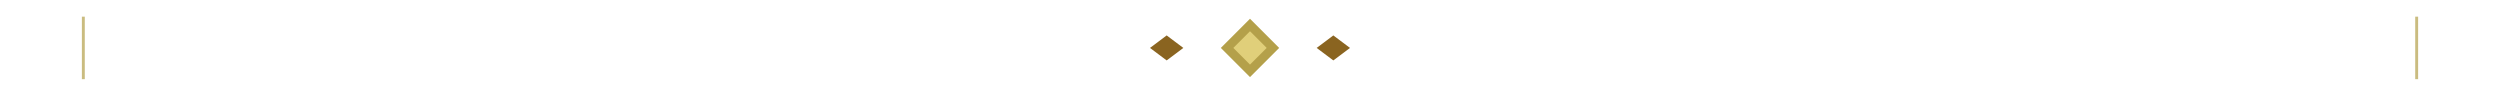
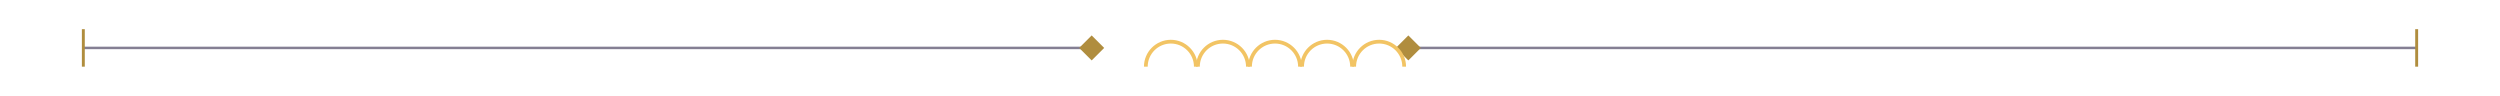
<svg xmlns="http://www.w3.org/2000/svg" viewBox="0 0 1200 46" width="1200" height="46">
-   <line x1="40" y1="23" x2="540" y2="23" stroke="url(#gGoldX)" stroke-width="1.6" />
-   <line x1="660" y1="23" x2="1160" y2="23" stroke="url(#gGoldX)" stroke-width="1.6" />
-   <path d="M 600 9 L 614 23 L 600 37 L 586 23 Z" fill="#B4A04A" />
-   <path d="M 600 15 L 608 23 L 600 31 L 592 23 Z" fill="#E0CF7A" />
-   <path d="M 560 17 L 568 23 L 560 29 L 552 23 Z" fill="#8A6420" />
-   <path d="M 640 17 L 648 23 L 640 29 L 632 23 Z" fill="#8A6420" />
-   <line x1="40" y1="8" x2="40" y2="38" stroke="#B4A04A" stroke-width="1.4" opacity="0.7" />
-   <line x1="1160" y1="8" x2="1160" y2="38" stroke="#B4A04A" stroke-width="1.4" opacity="0.7" />
+   <line x1="40" y1="23" x2="524" y2="23" stroke="#6E6880" stroke-width="1.2" opacity="0.85" />
+   <line x1="676" y1="23" x2="1160" y2="23" stroke="#6E6880" stroke-width="1.2" opacity="0.85" />
+   <line x1="40" y1="14" x2="40" y2="32" stroke="#B08D3E" stroke-width="1.4" />
+   <line x1="1160" y1="14" x2="1160" y2="32" stroke="#B08D3E" stroke-width="1.4" />
+   <path d="M 524 17 L 530 23 L 524 29 L 518 23 Z" fill="#B08D3E" />
+   <path d="M 676 17 L 682 23 L 676 29 L 670 23 Z" fill="#B08D3E" />
+   <path d="M 550 32 a 12 12 0 0 1 24 0" fill="none" stroke="#F2C464" stroke-width="1.8" />
+   <path d="M 575 32 a 12 12 0 0 1 24 0" fill="none" stroke="#F2C464" stroke-width="1.8" />
+   <path d="M 600 32 a 12 12 0 0 1 24 0" fill="none" stroke="#F2C464" stroke-width="1.8" />
+   <path d="M 625 32 a 12 12 0 0 1 24 0" fill="none" stroke="#F2C464" stroke-width="1.8" />
+   <path d="M 650 32 a 12 12 0 0 1 24 0" fill="none" stroke="#F2C464" stroke-width="1.8" />
</svg>
